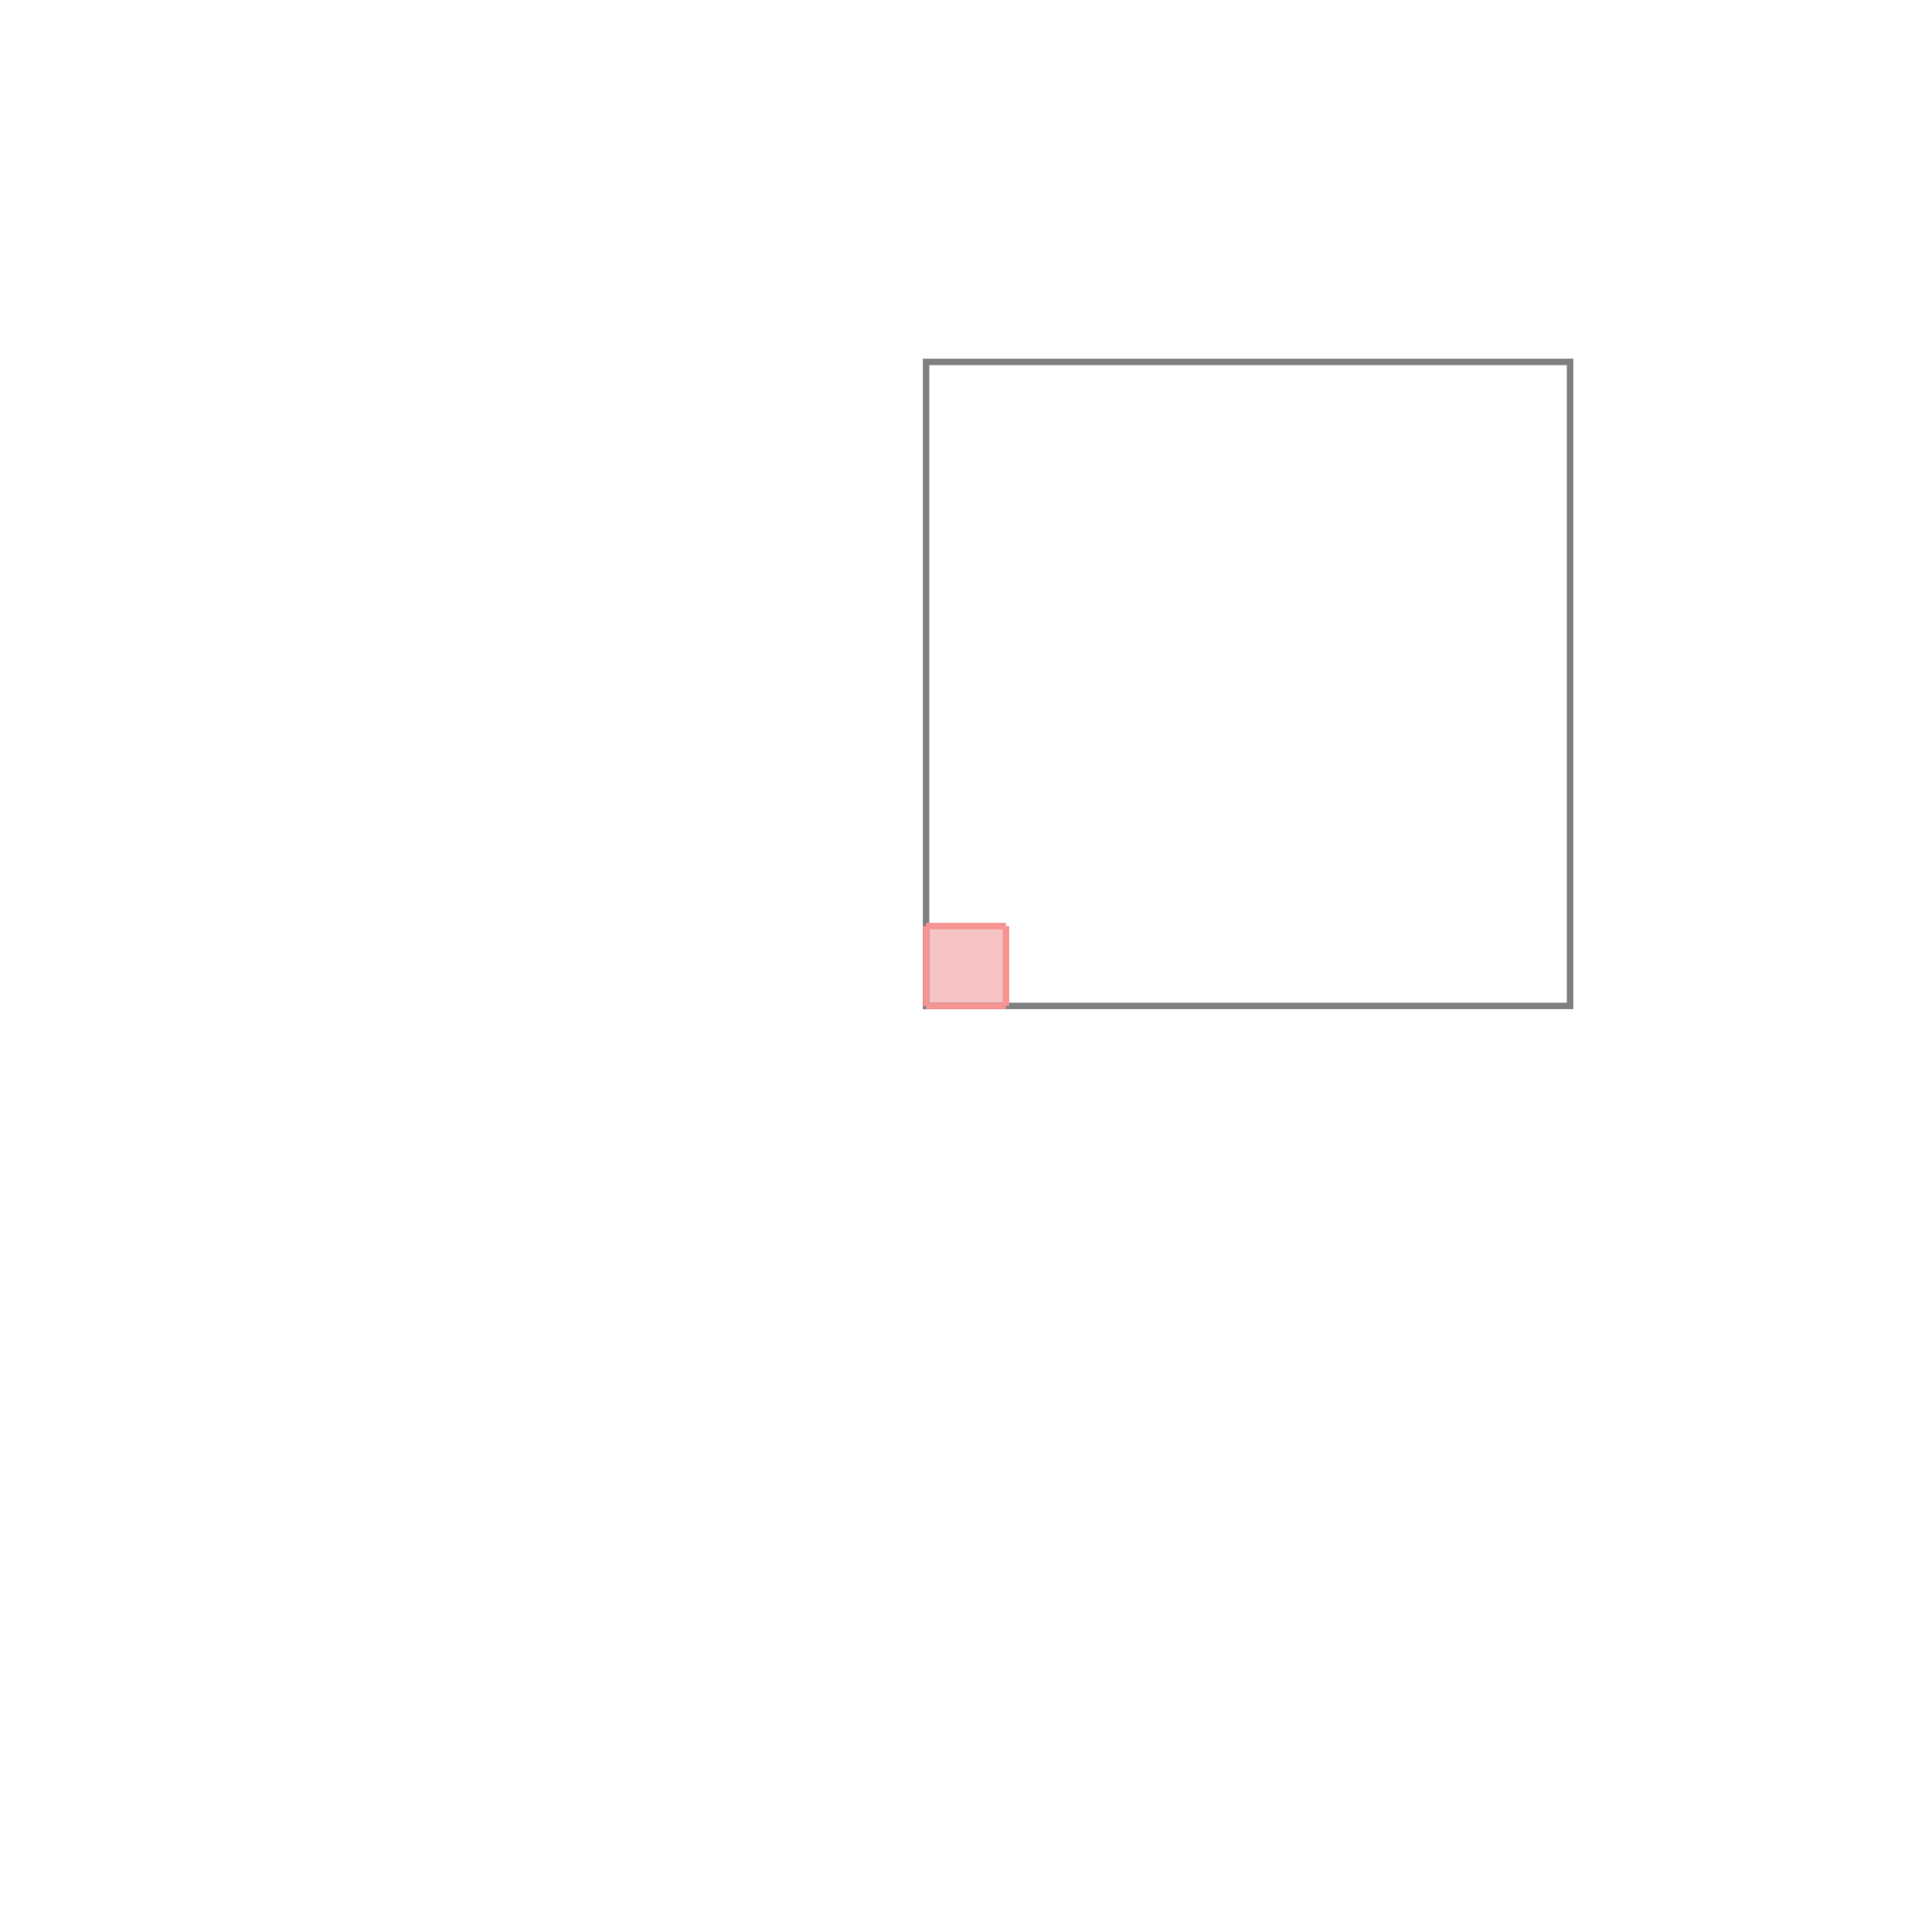
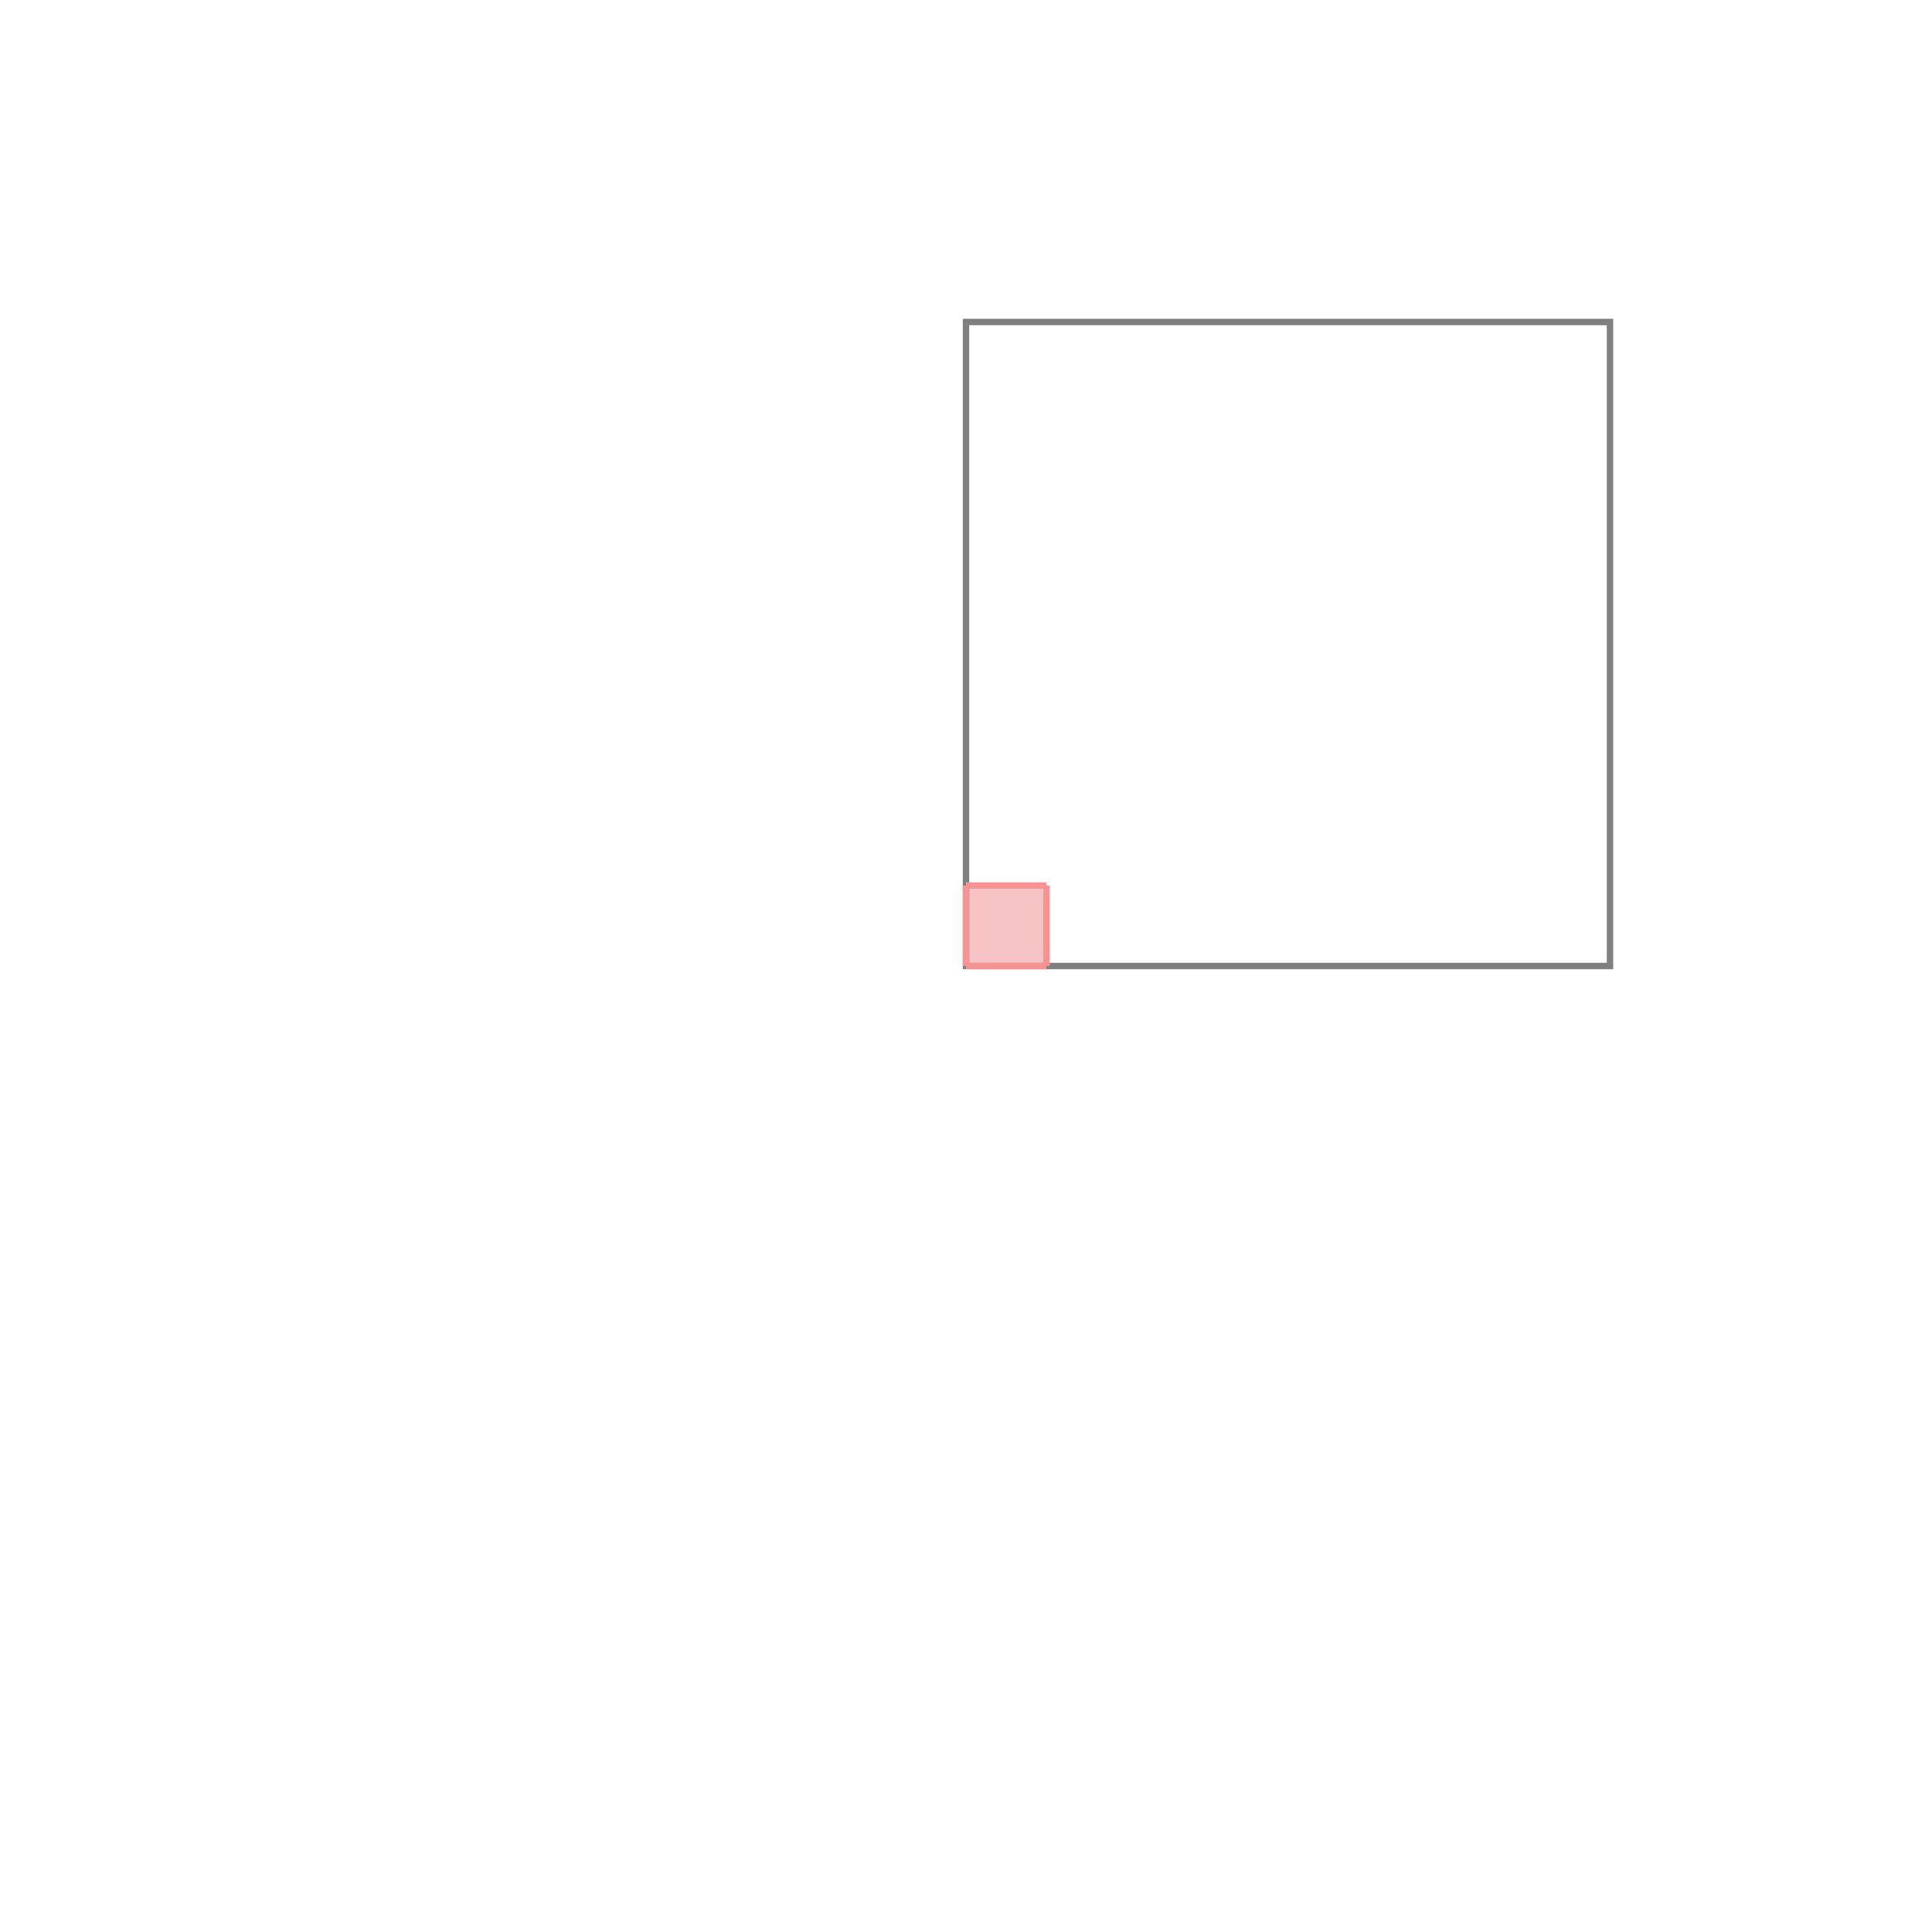
<svg xmlns="http://www.w3.org/2000/svg" viewBox="-1.5 -1.5 3 3">
  <g transform="scale(1, -1)">
-     <path d="M-0.062 -0.062 L0.062 -0.062 L0.062 0.062 L-0.062 0.062 z " fill="rgb(245,195,195)" />
-     <path d="M-0.062 -0.062 L0.938 -0.062 L0.938 0.938 L-0.062 0.938  z" fill="none" stroke="rgb(128,128,128)" stroke-width="0.01" />
-     <line x1="-0.062" y1="-0.062" x2="0.062" y2="-0.062" style="stroke:rgb(246,147,147);stroke-width:0.01" />
-     <line x1="-0.062" y1="-0.062" x2="-0.062" y2="0.062" style="stroke:rgb(246,147,147);stroke-width:0.01" />
-     <line x1="0.062" y1="-0.062" x2="0.062" y2="0.062" style="stroke:rgb(246,147,147);stroke-width:0.01" />
-     <line x1="-0.062" y1="0.062" x2="0.062" y2="0.062" style="stroke:rgb(246,147,147);stroke-width:0.01" />
+     <path d="M0 0 L0.125 0 L0.125 0.125 L0 0.125 z " fill="rgb(245,195,195)" />
+     <path d="M0 0 L1 0 L1 1 L0 1  z" fill="none" stroke="rgb(128,128,128)" stroke-width="0.01" />
+     <line x1="0" y1="0" x2="0.125" y2="0" style="stroke:rgb(246,147,147);stroke-width:0.01" />
+     <line x1="0" y1="0" x2="0" y2="0.125" style="stroke:rgb(246,147,147);stroke-width:0.01" />
+     <line x1="0.125" y1="0" x2="0.125" y2="0.125" style="stroke:rgb(246,147,147);stroke-width:0.01" />
+     <line x1="0" y1="0.125" x2="0.125" y2="0.125" style="stroke:rgb(246,147,147);stroke-width:0.01" />
  </g>
</svg>
